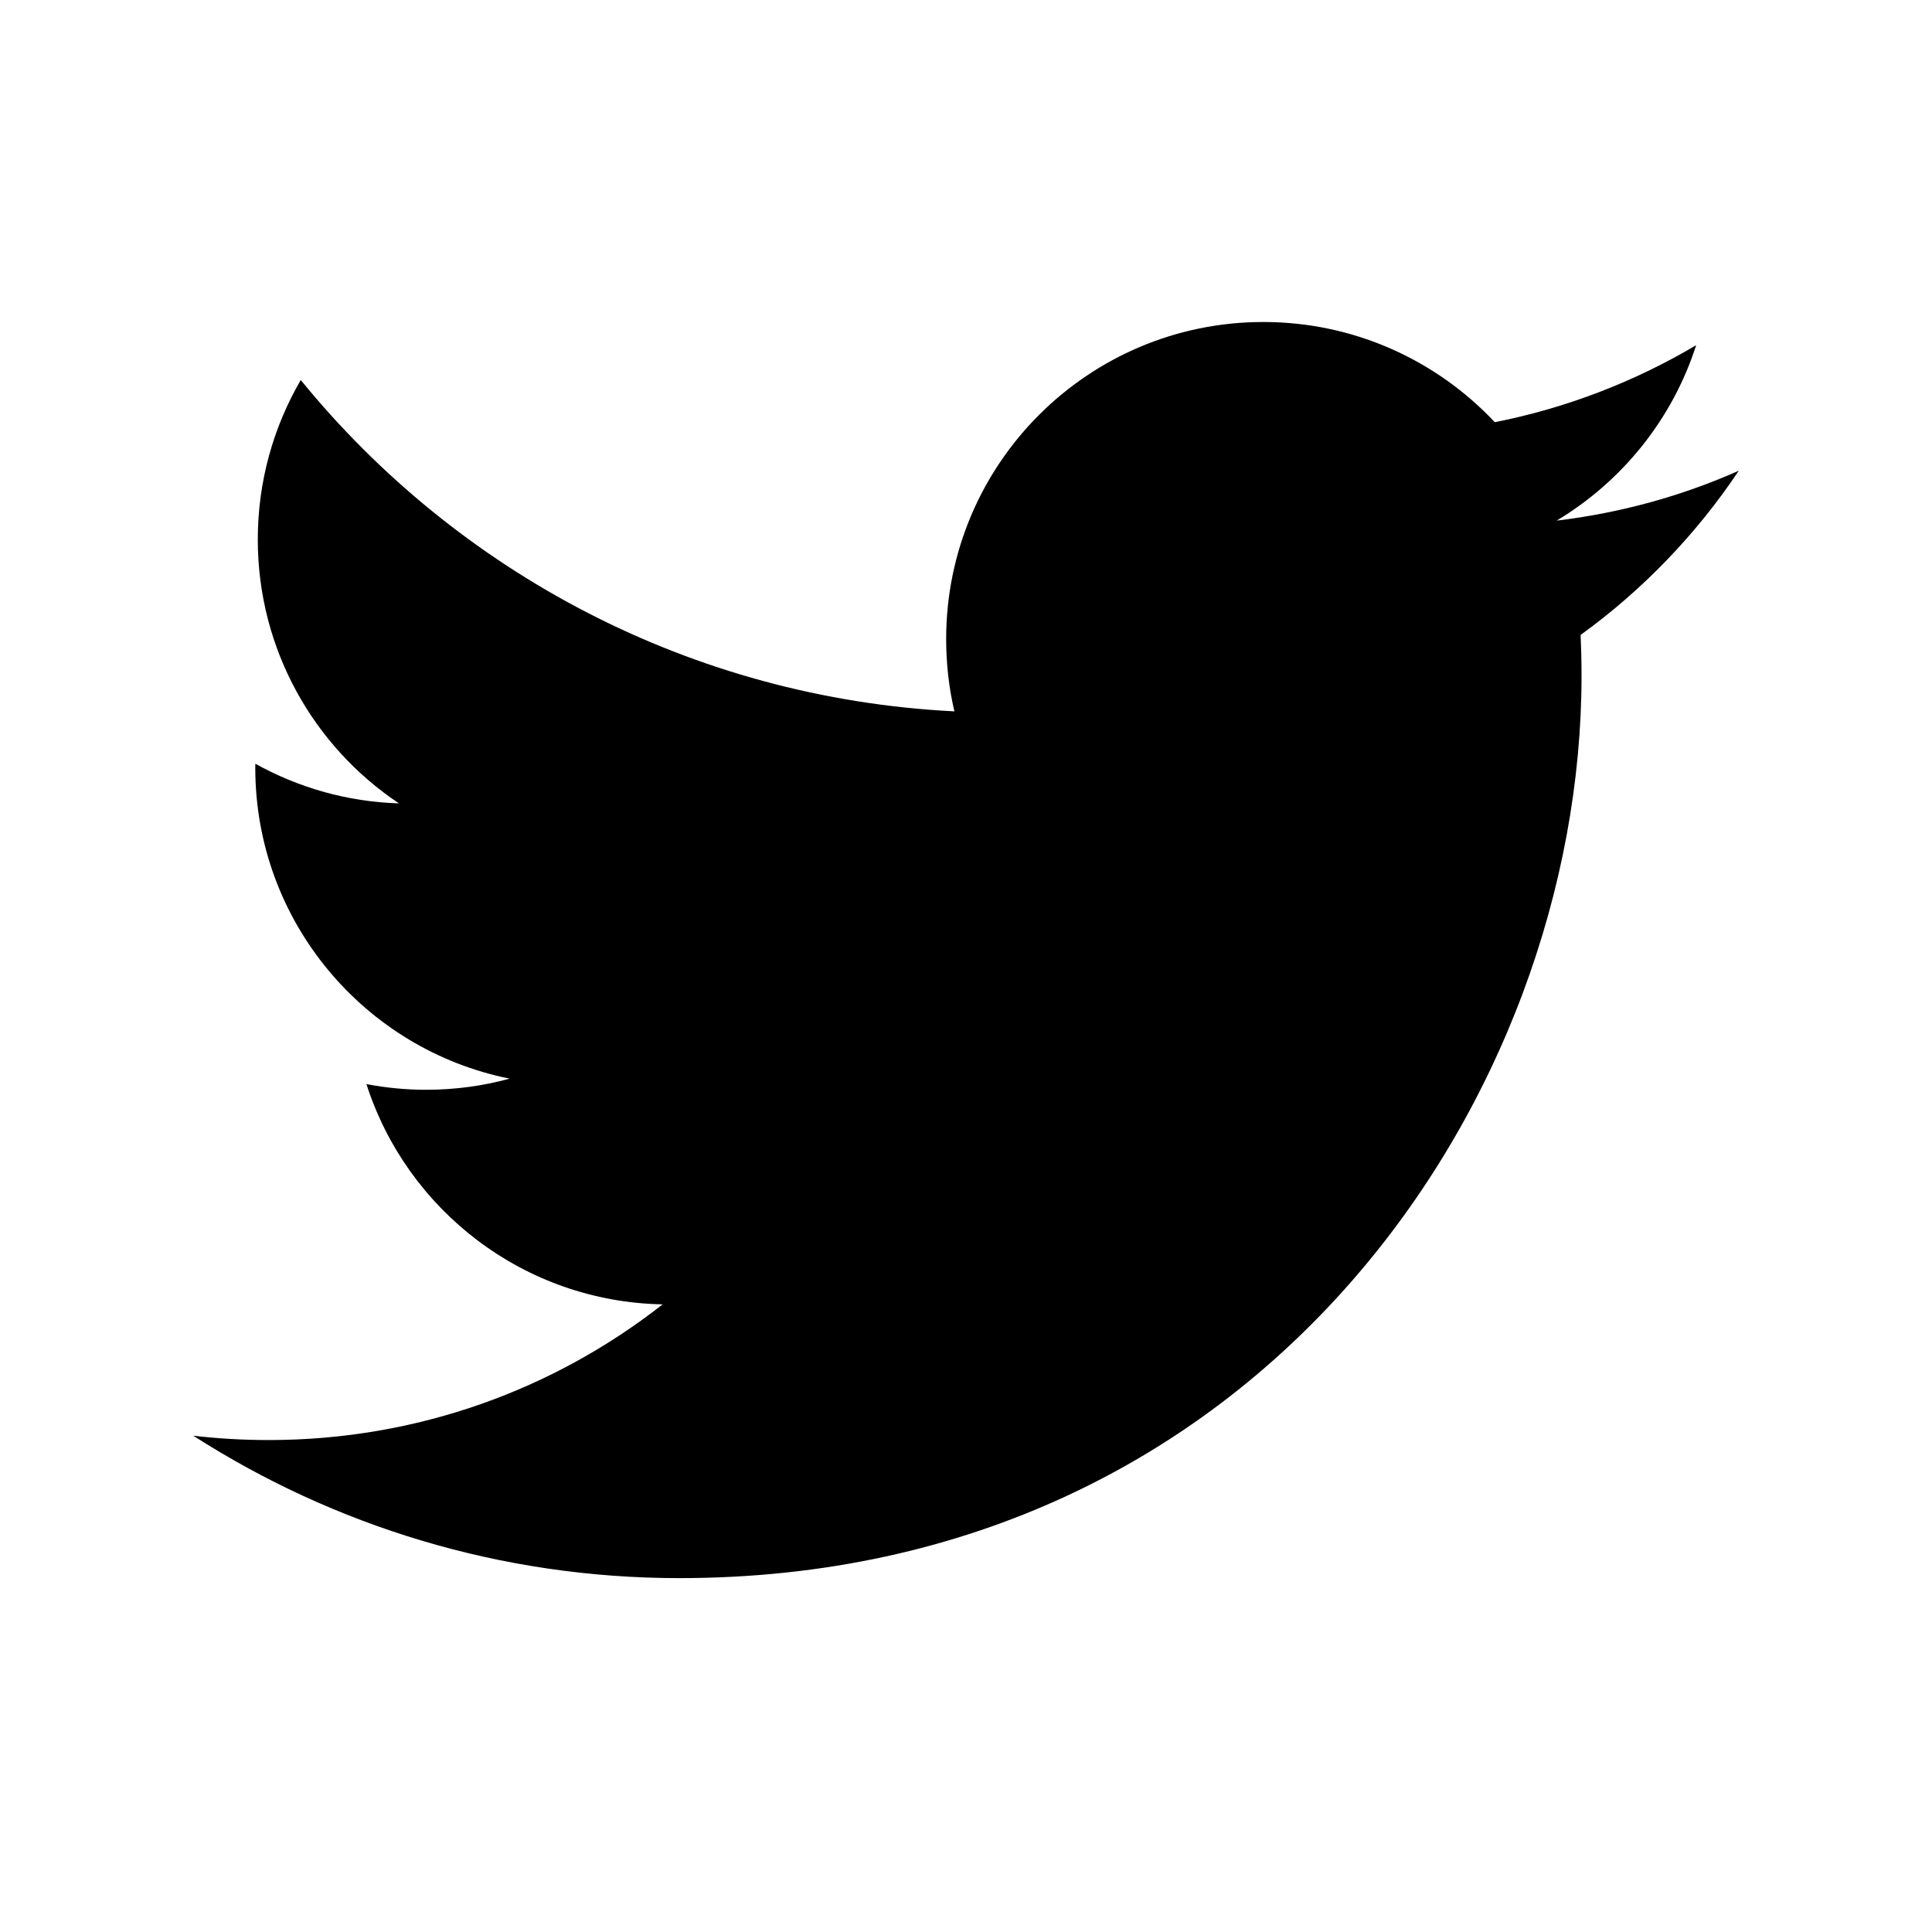
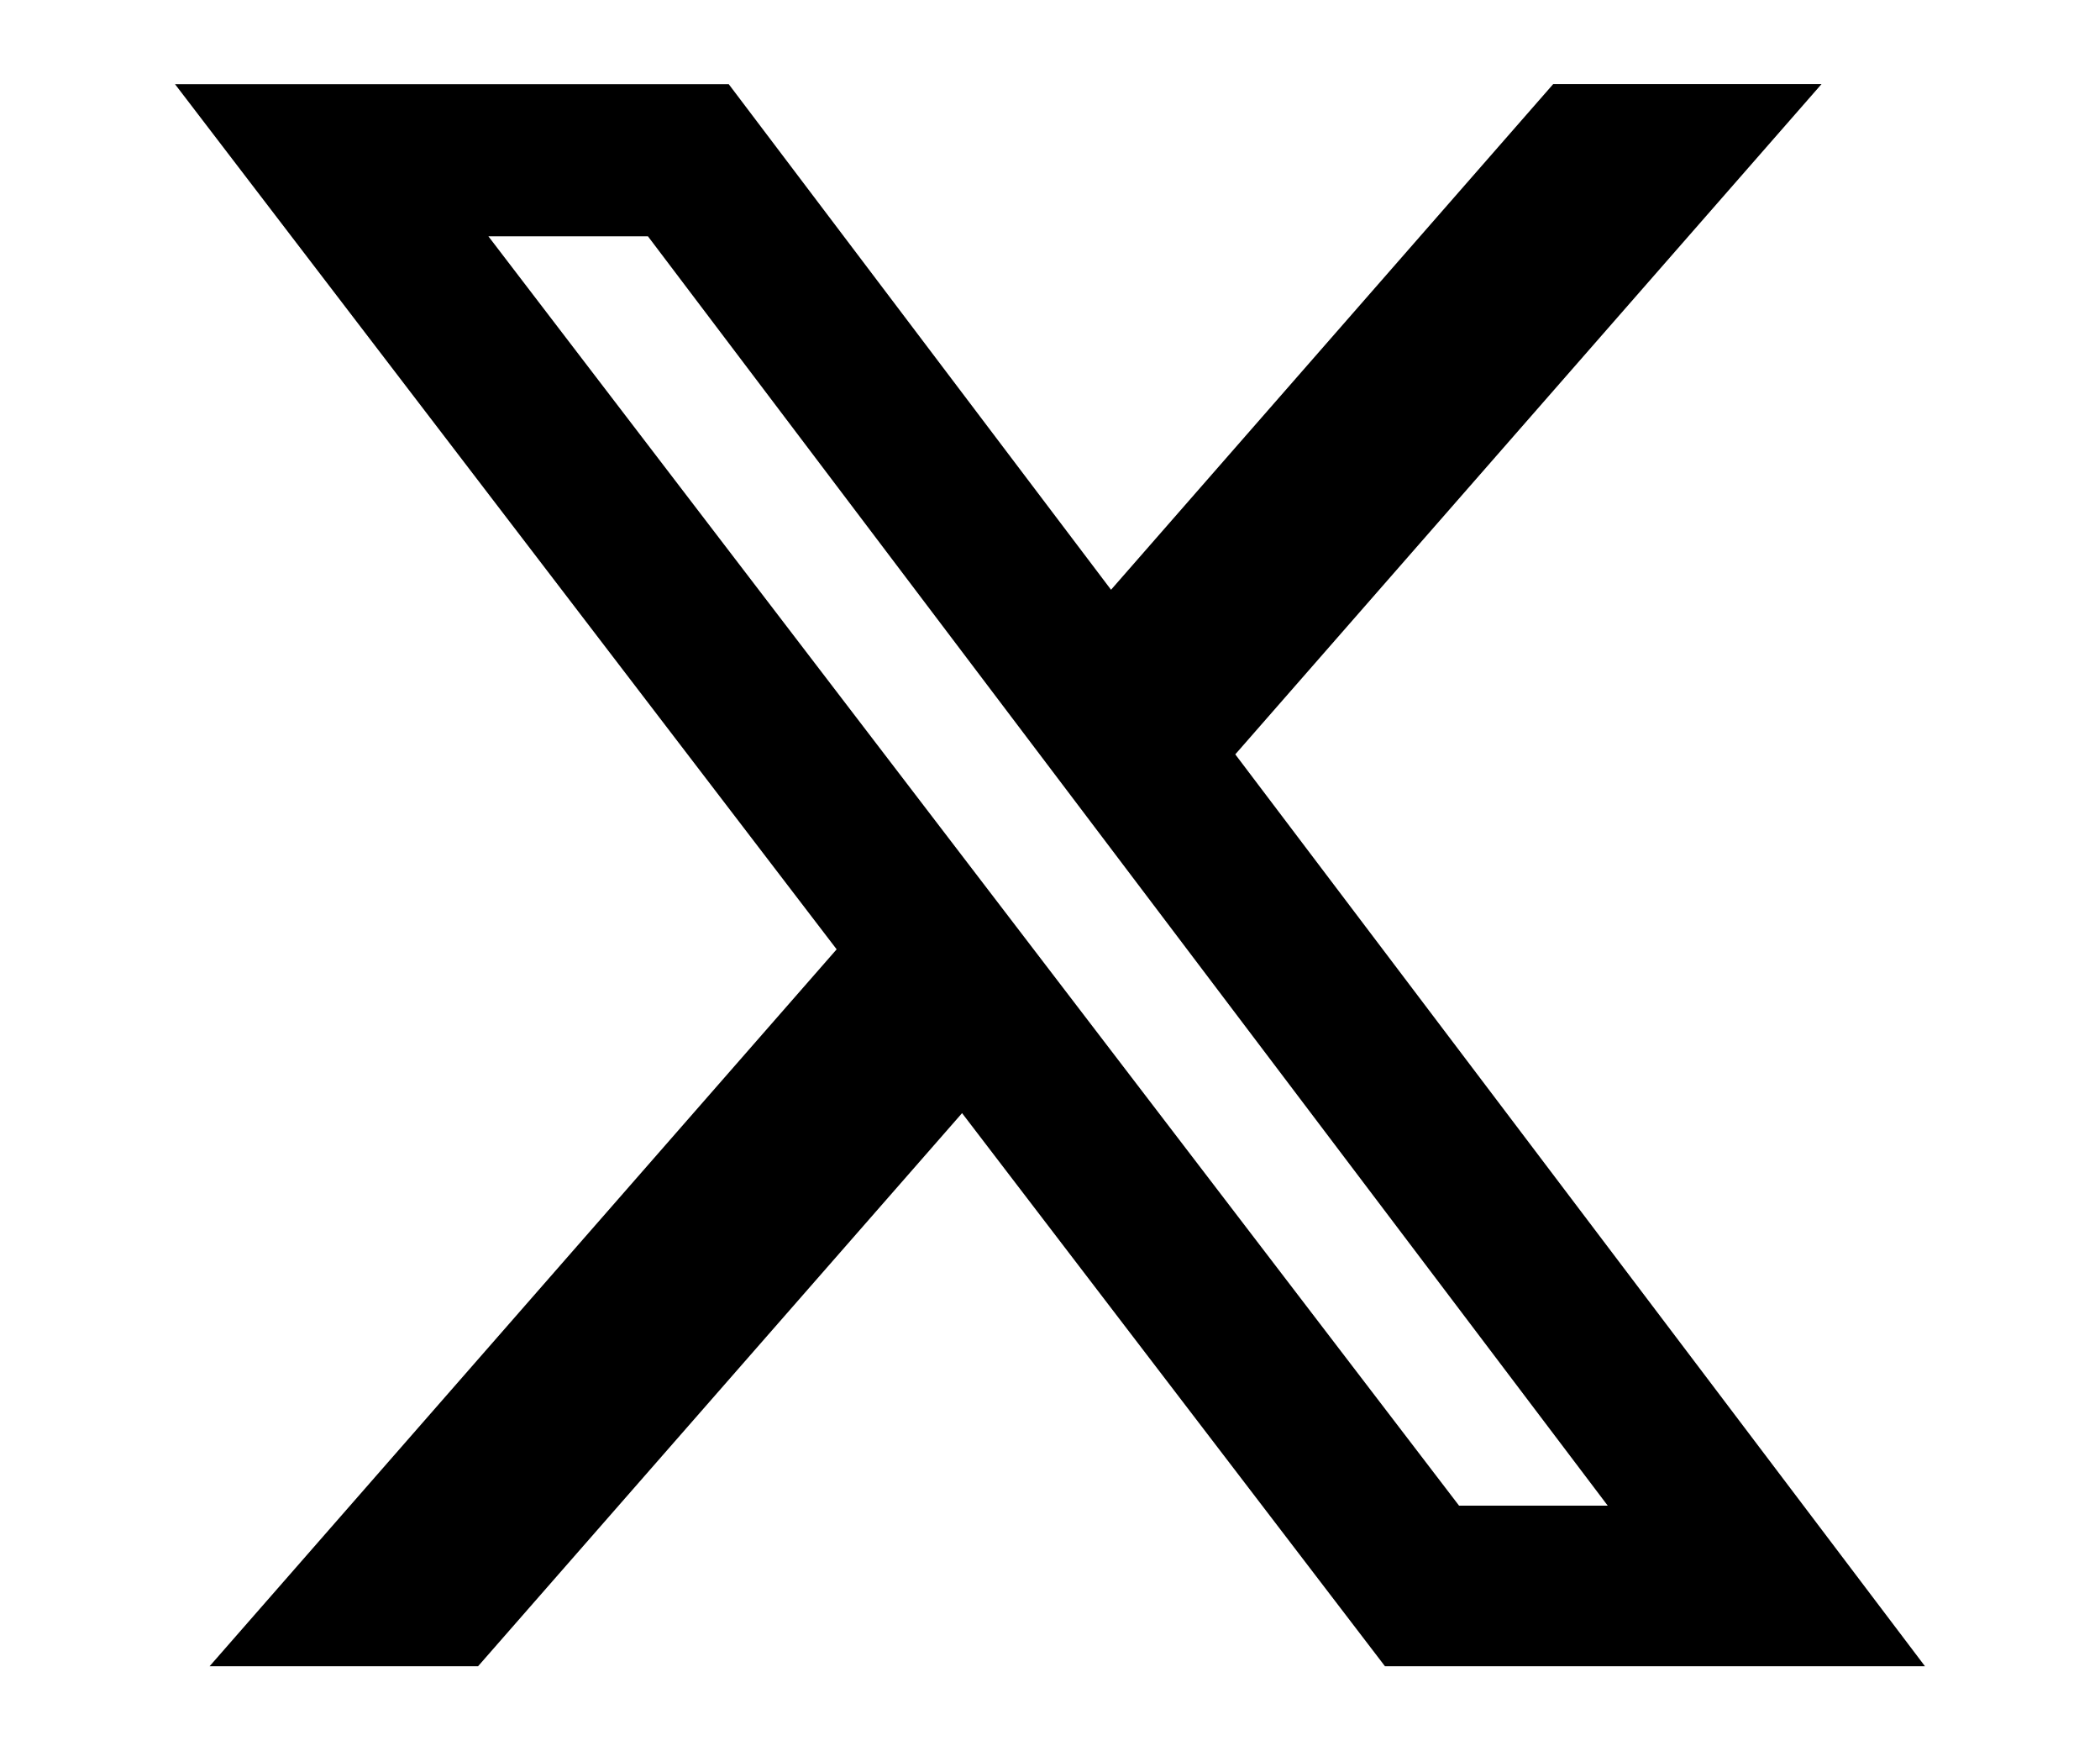
- <svg xmlns="http://www.w3.org/2000/svg" width="30" height="30" viewBox="0 0 30 30" stroke="none">
-   <path d="M10.548 24.505C19.605 24.505 24.558 17.002 24.558 10.495C24.558 10.282 24.553 10.07 24.544 9.859C25.505 9.164 26.341 8.296 27 7.309C26.118 7.701 25.168 7.965 24.172 8.084C25.189 7.474 25.969 6.51 26.338 5.36C25.386 5.924 24.333 6.334 23.211 6.556C22.312 5.599 21.033 5 19.617 5C16.897 5 14.692 7.205 14.692 9.923C14.692 10.31 14.735 10.686 14.82 11.046C10.727 10.84 7.099 8.881 4.67 5.901C4.247 6.629 4.003 7.474 4.003 8.376C4.003 10.085 4.873 11.593 6.195 12.475C5.387 12.45 4.628 12.228 3.965 11.859C3.964 11.88 3.964 11.9 3.964 11.922C3.964 14.307 5.661 16.298 7.914 16.749C7.501 16.862 7.065 16.922 6.616 16.922C6.299 16.922 5.99 16.891 5.69 16.834C6.317 18.79 8.135 20.214 10.29 20.254C8.605 21.575 6.482 22.361 4.175 22.361C3.778 22.361 3.385 22.339 3 22.293C5.179 23.69 7.767 24.505 10.548 24.505" />
+ <svg xmlns="http://www.w3.org/2000/svg" viewBox="0 0 24 24" height="25" width="30">
+   <path d="M18.901 1.153h3.68l-8.04 9.19L24 22.846h-7.406l-5.8-7.584-6.638 7.584H.474l8.6-9.83L0 1.154h7.594l5.243 6.932ZM17.61 20.644h2.039L6.486 3.24H4.298Z" />
</svg>
